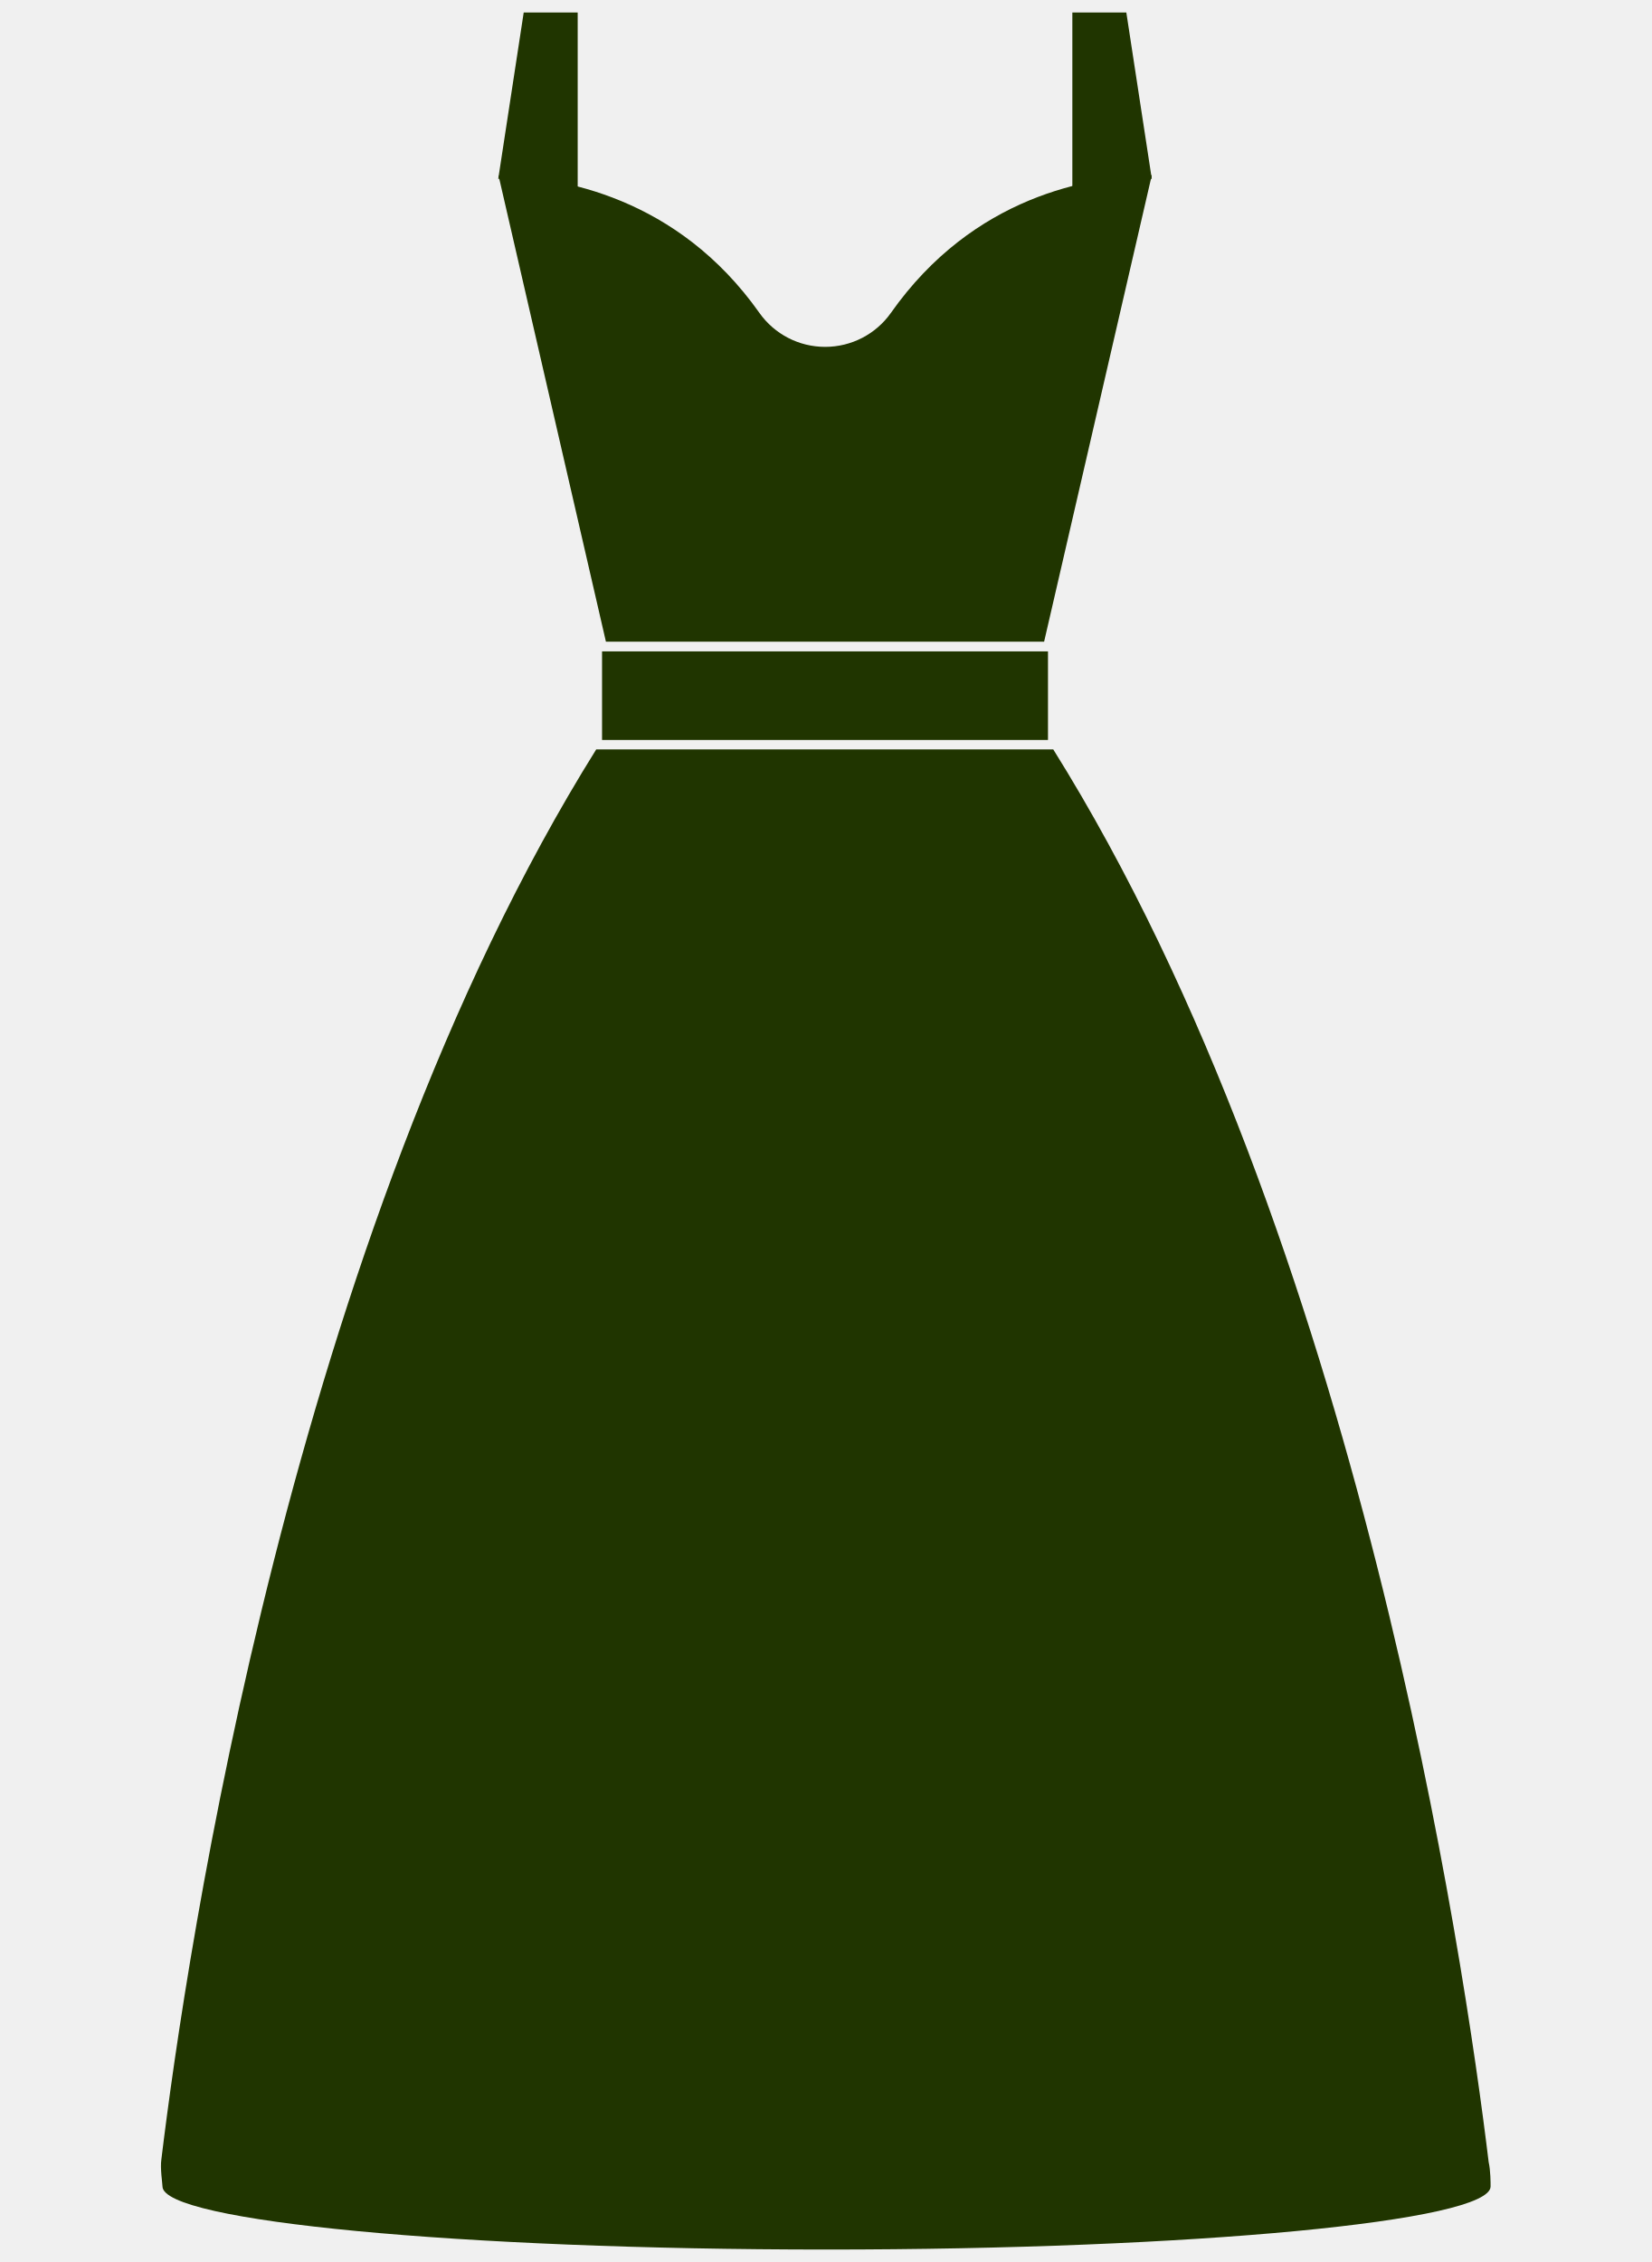
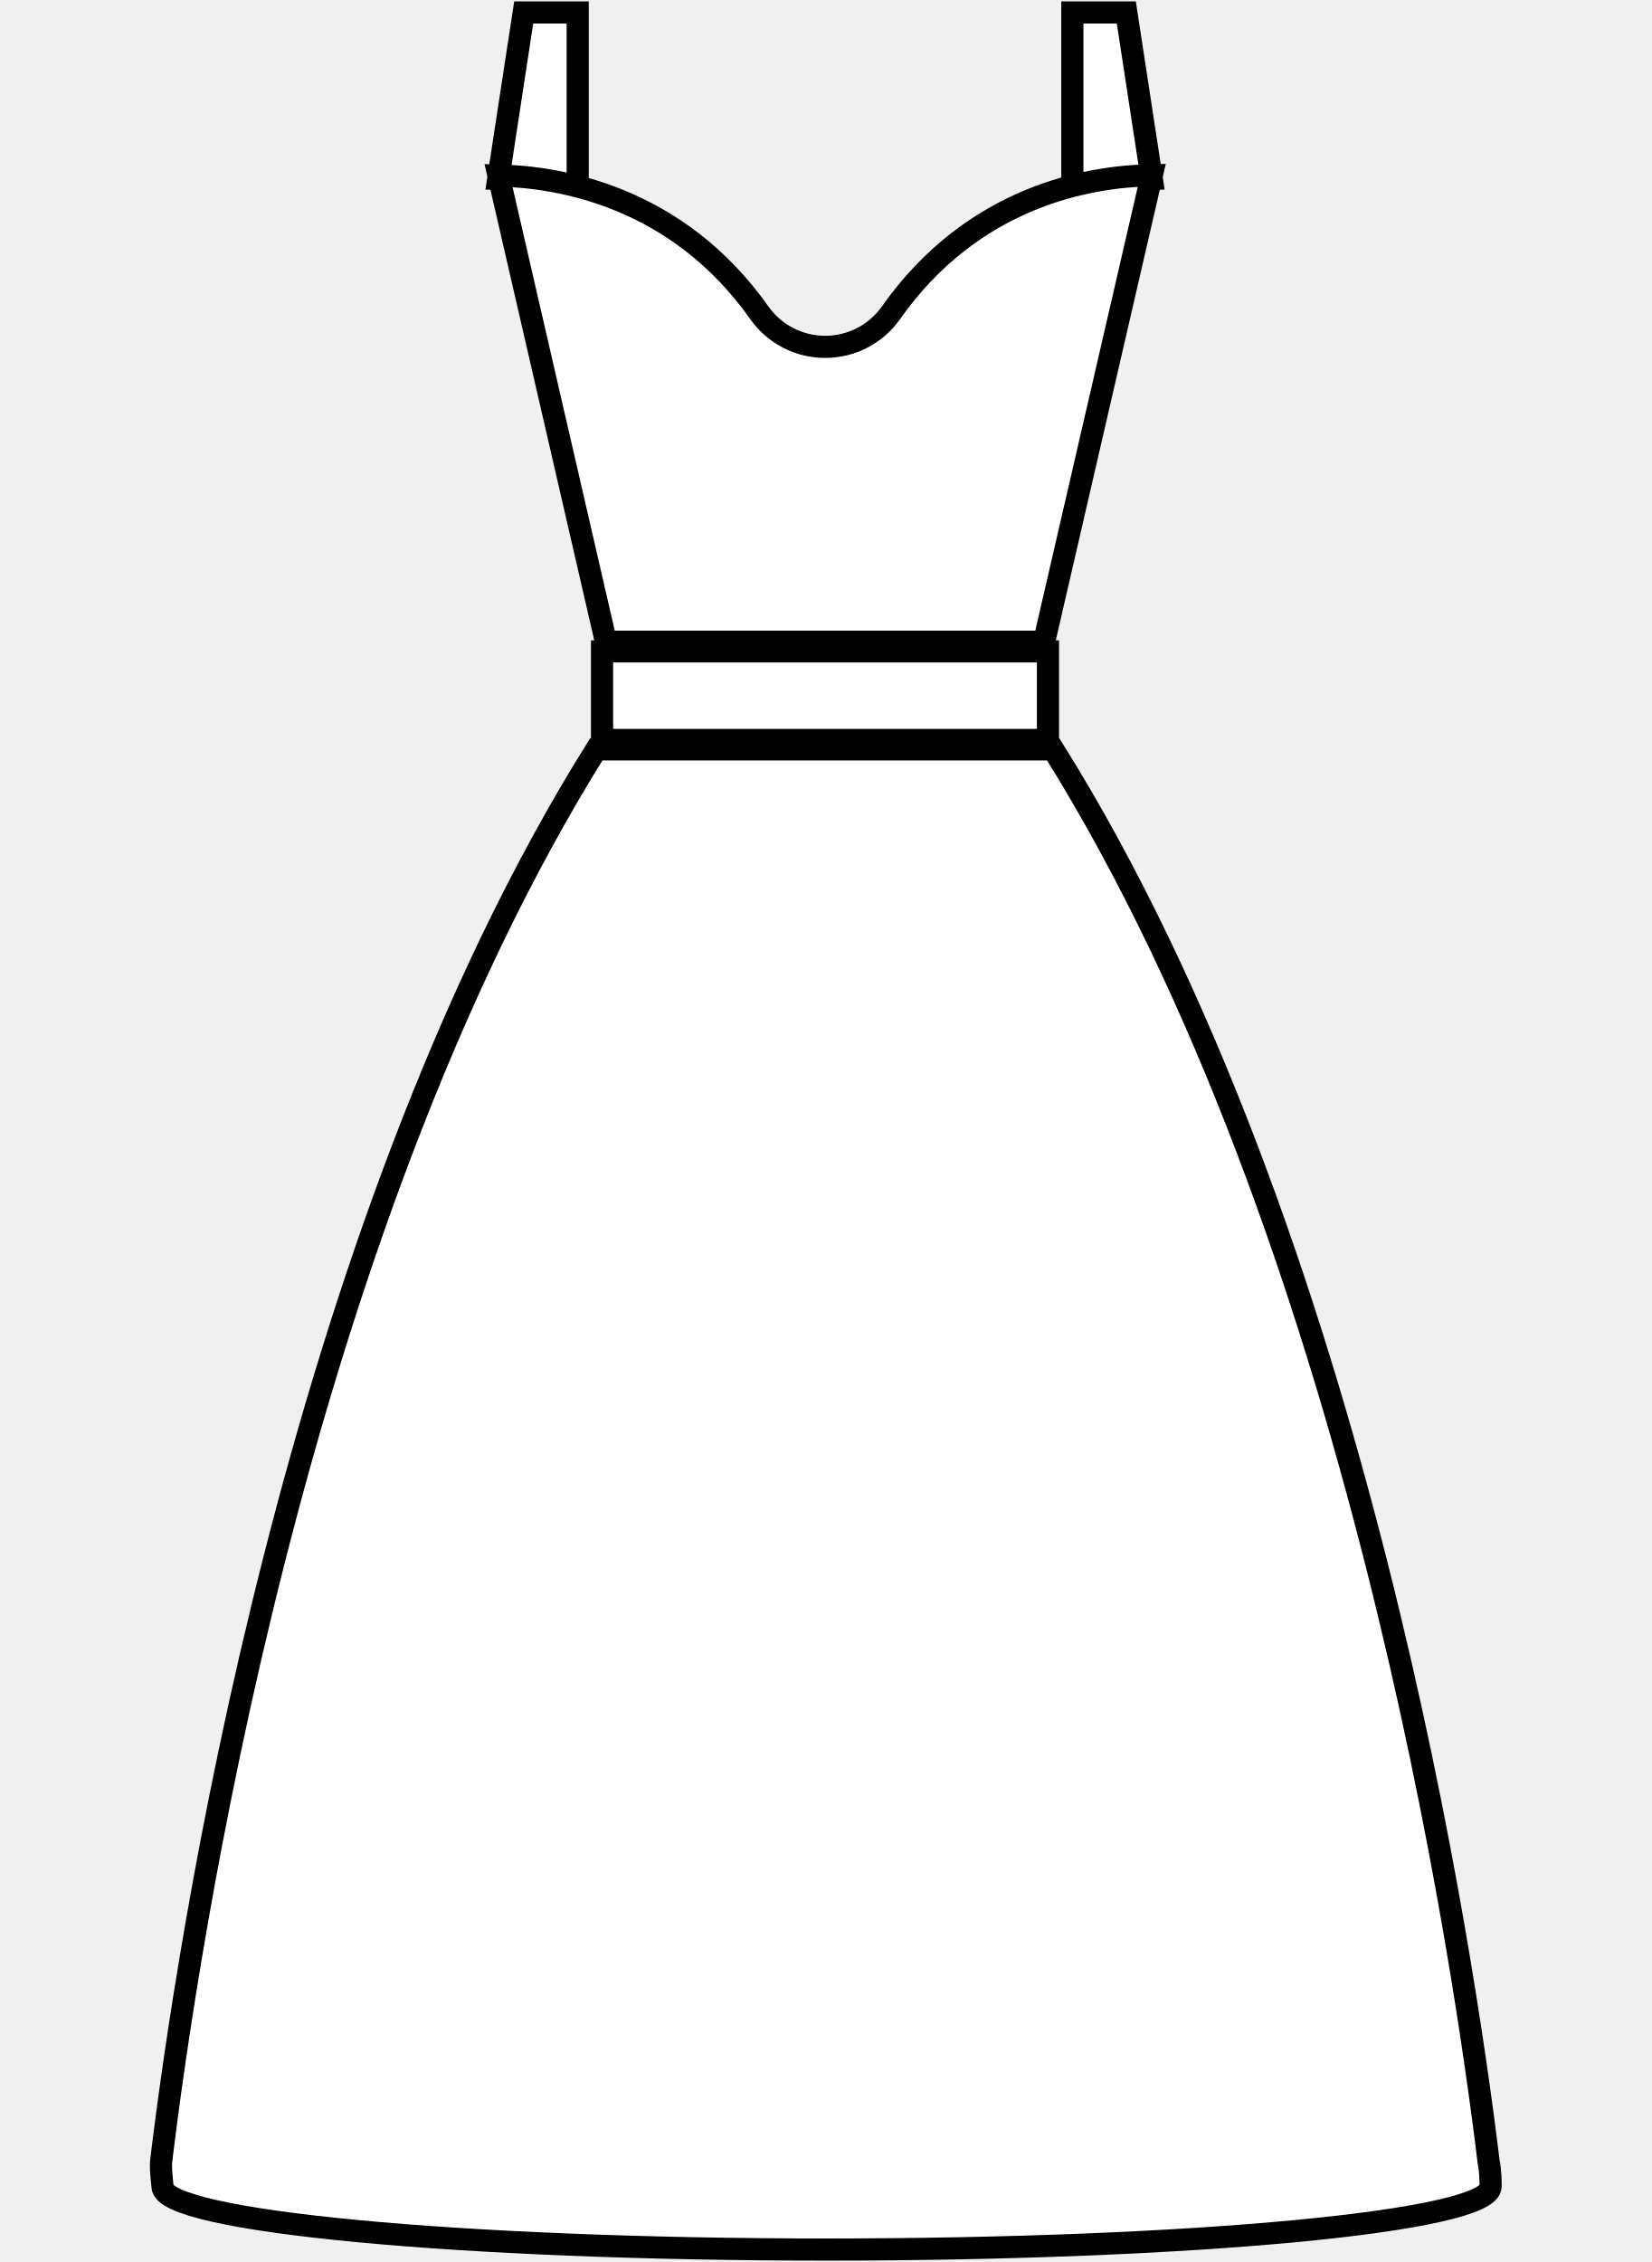
<svg xmlns="http://www.w3.org/2000/svg" version="1.1" id="Capa_1" x="0px" y="0px" viewBox="0 0 596.7 817.1" style="enable-background:new 0 0 596.7 817.1;" xml:space="preserve">
  <style type="text/css">
- 	.st0{fill:#203500;}
+ 	.st0{fill:#ffffff;
+ 
+ 		stroke: #000000; /* Color del borde */
+ 		stroke-width: 8px; /* Grosor del borde */}
</style>
  <g>
    <path class="st0" d="M387.4,4.5h19.5l9.2,60.1c-7.9,0.2-17.8,1.2-28.7,4.1L387.4,4.5L387.4,4.5z" />
    <path class="st0" d="M189.2,4.5h19.5v64.2c-10.9-2.9-20.8-3.9-28.7-4.1L189.2,4.5z" />
    <path class="st0" d="M180.1,63.4c22.3,0.5,64.6,7.6,94.3,49.7c5.4,7.6,14.2,12.2,23.7,12.2s18.3-4.6,23.7-12.2   c29.9-42.5,72-49.4,94.3-49.8l-38.9,168.5H218.9L180.1,63.4z" />
    <rect x="217.5" y="235.3" class="st0" width="161.1" height="32" />
    <path class="st0" d="M538.5,789.8c0,12.6-107.4,22.8-239.9,22.8S58.7,802.4,58.7,789.8c0-1-0.9-6.6-0.4-9.8   c8.9-73.3,47-333.1,157.1-509.3h165.1C491.1,447.6,529.1,709.2,537.8,781C538.5,784.1,538.5,788.5,538.5,789.8z" />
  </g>
</svg>
